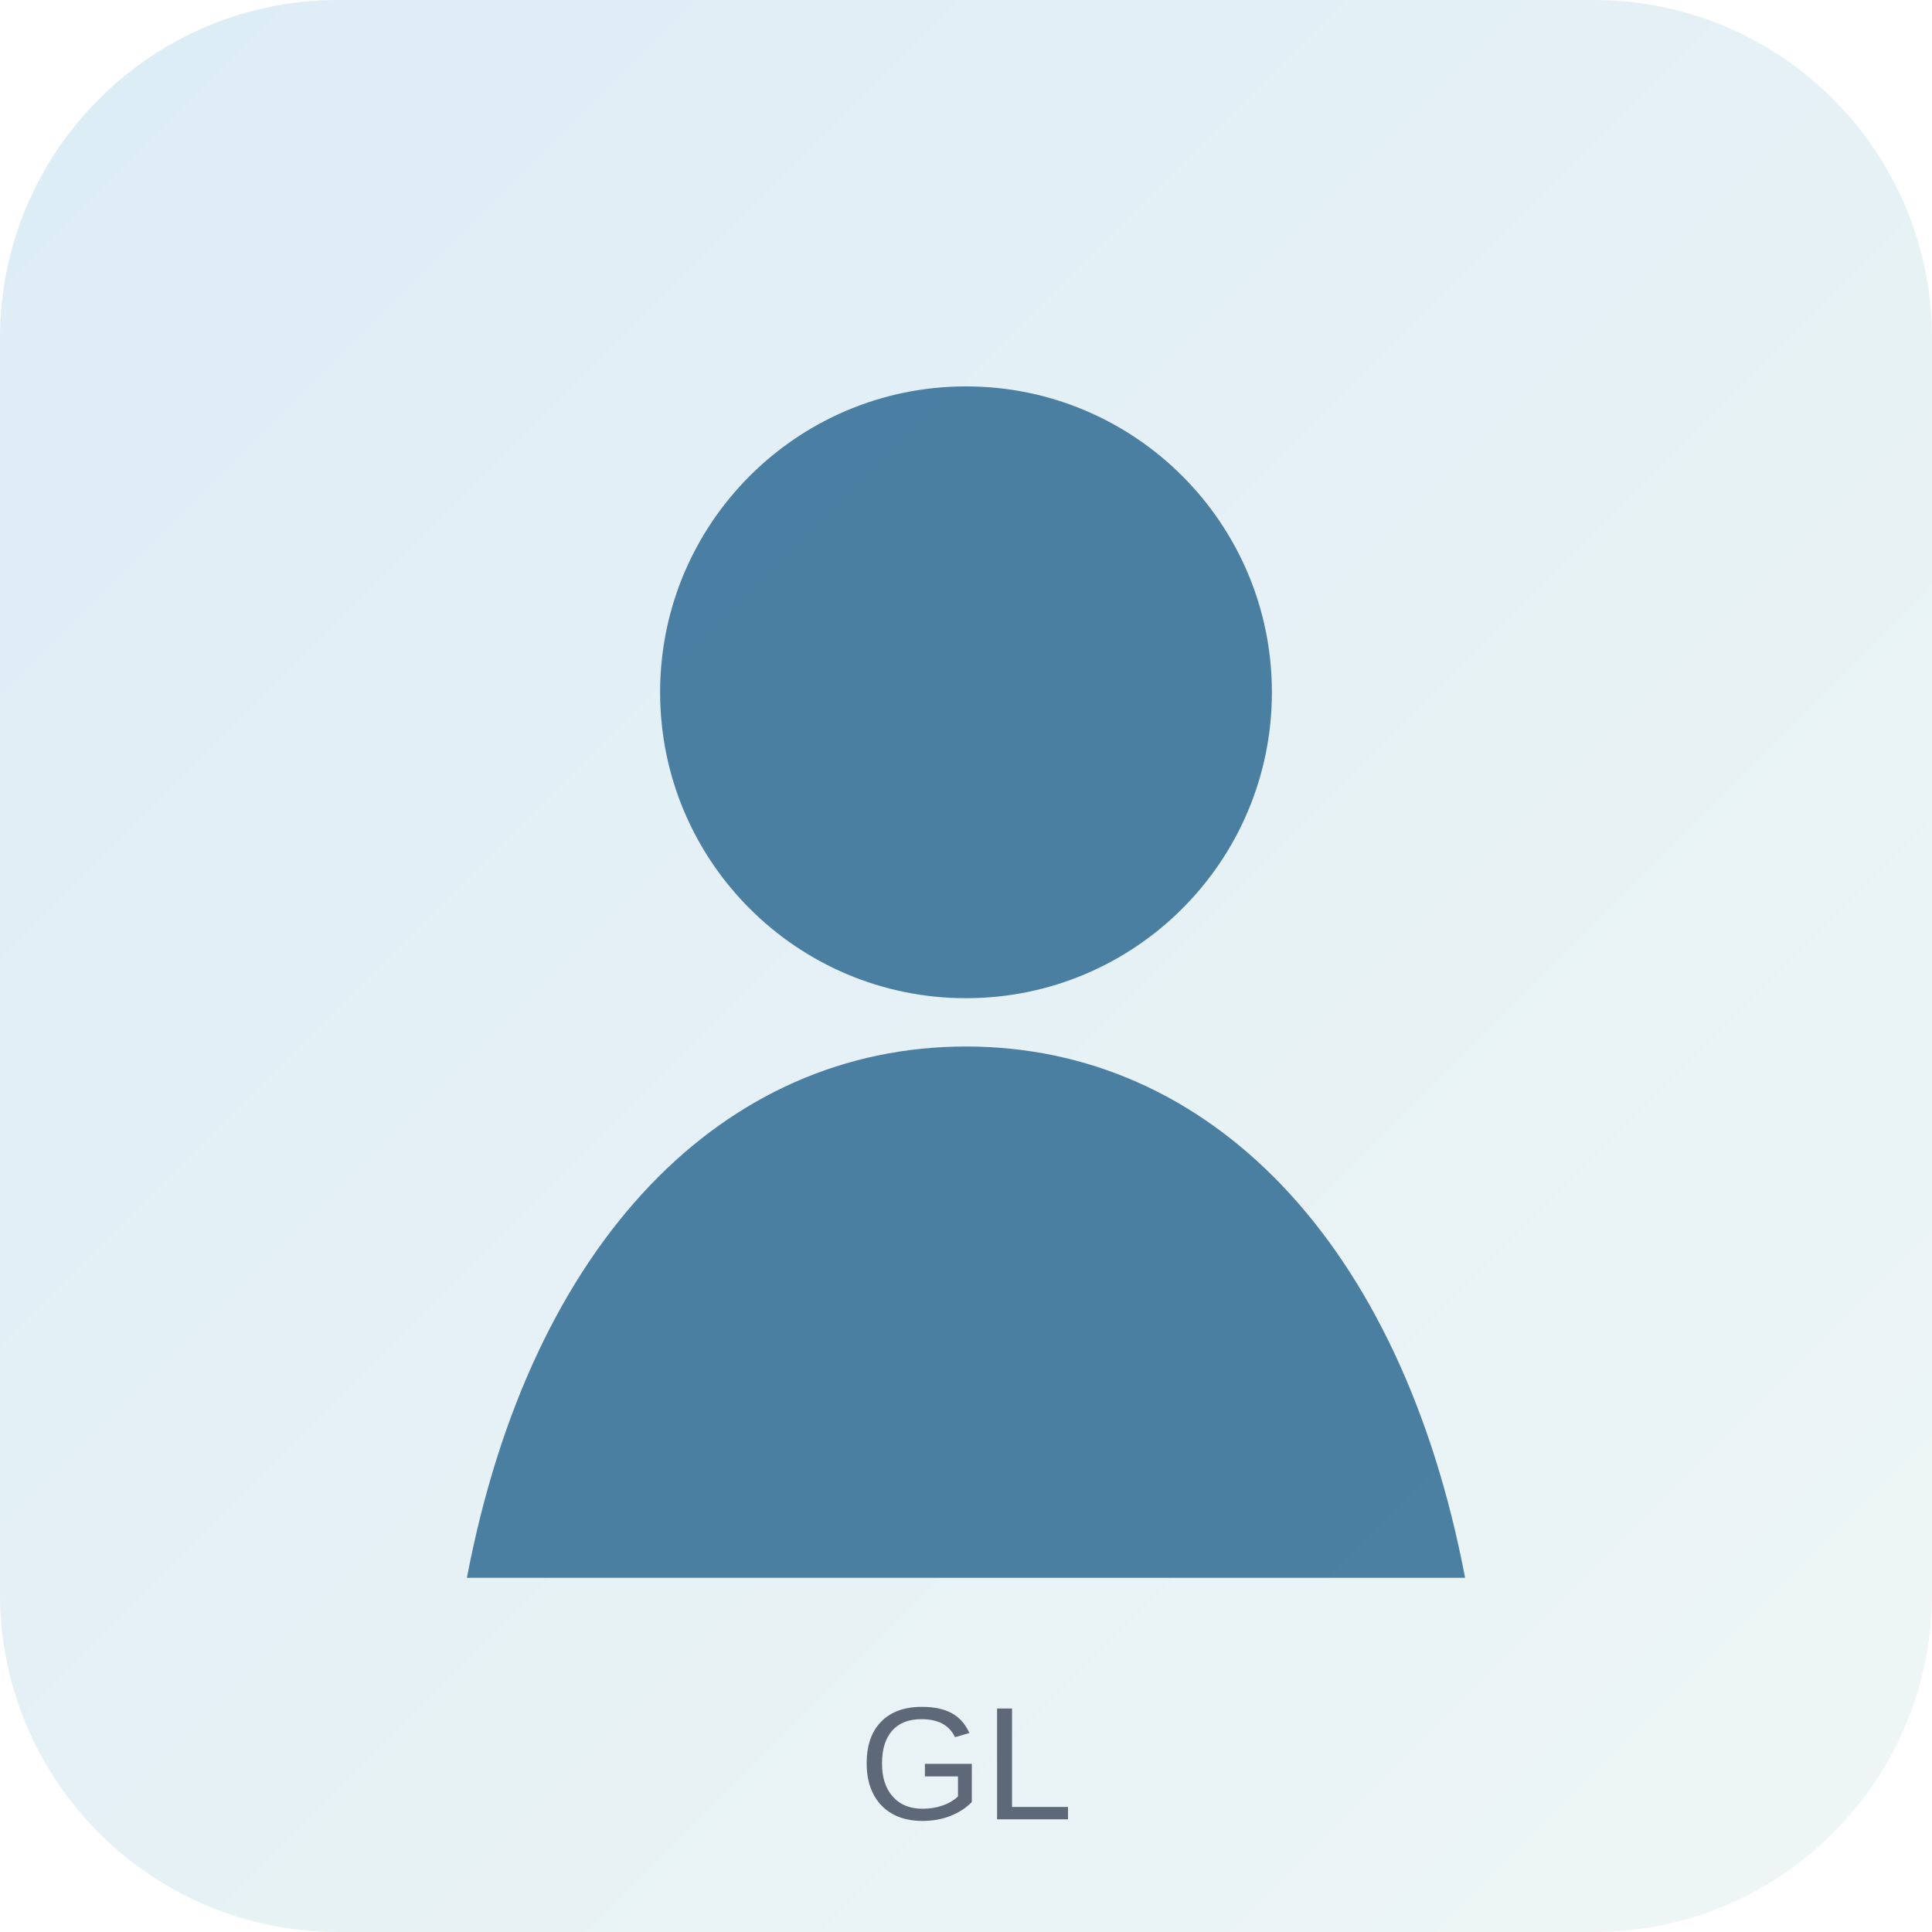
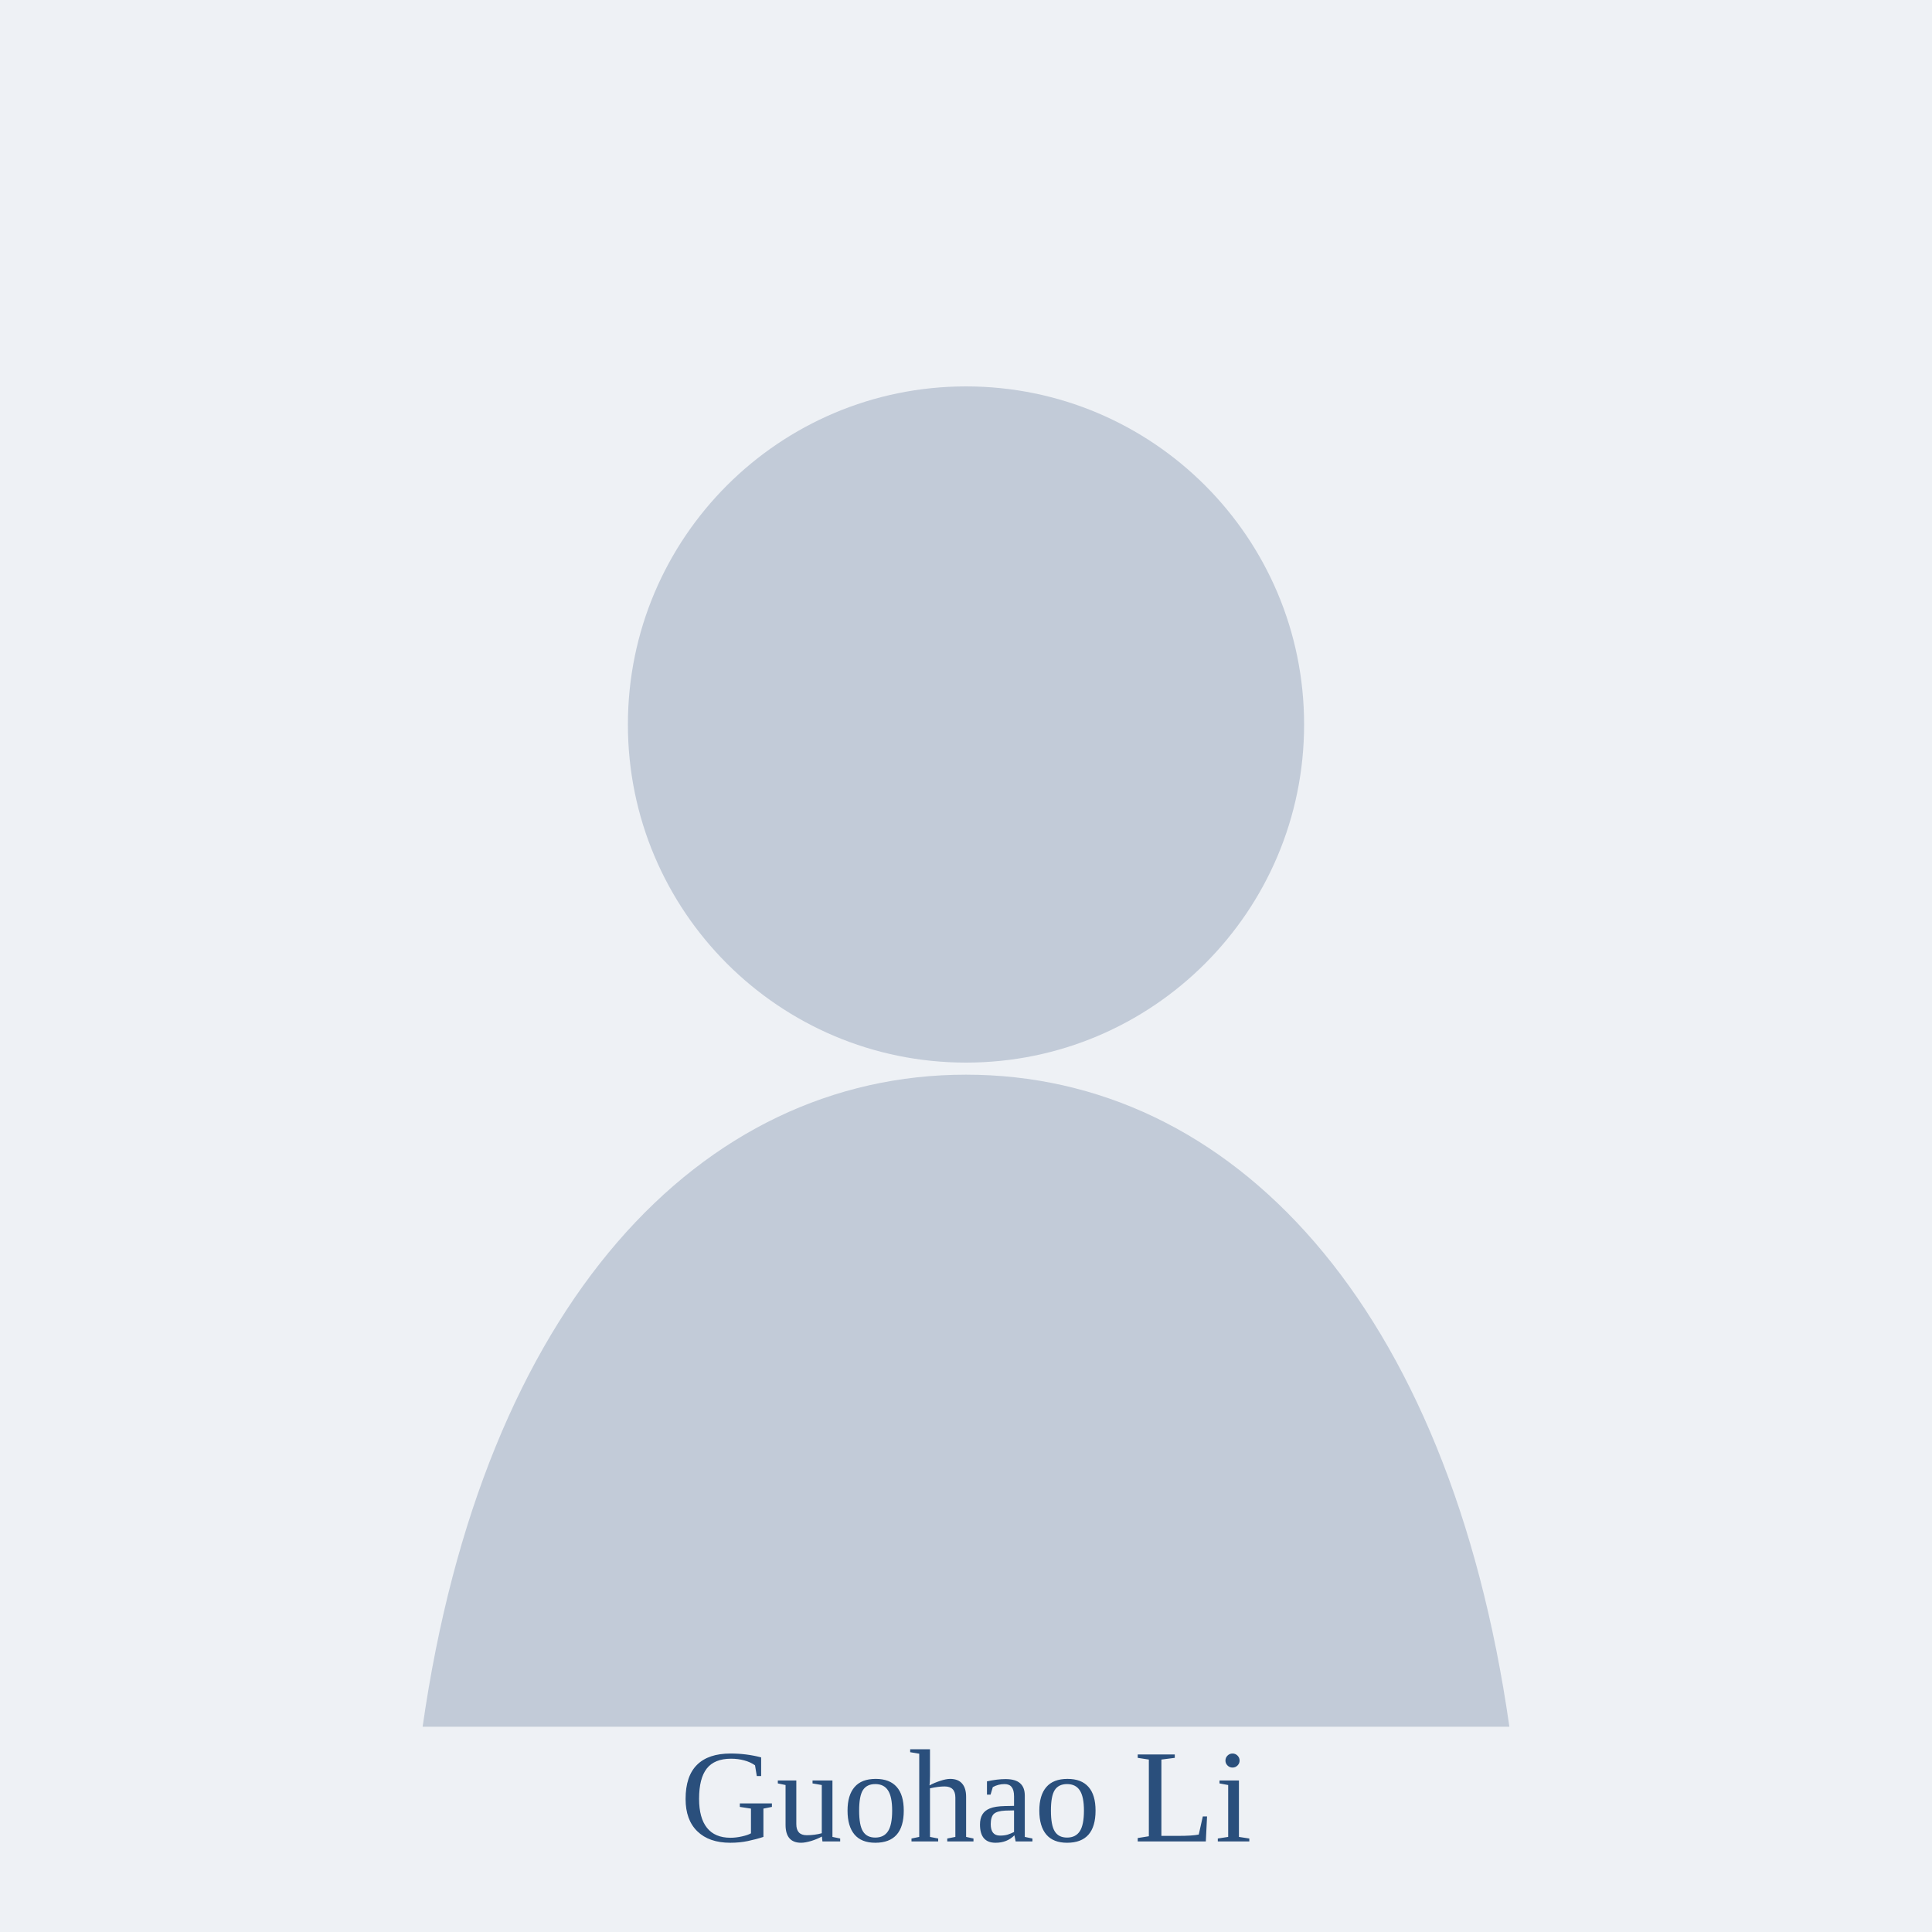
- <svg xmlns="http://www.w3.org/2000/svg" width="240" height="240" viewBox="0 0 240 240" role="img" aria-label="Portrait placeholder">
-   <defs>
-     <linearGradient id="g" x1="0" y1="0" x2="1" y2="1">
-       <stop offset="0%" stop-color="#dcecf6" />
-       <stop offset="100%" stop-color="#eff6f5" />
-     </linearGradient>
-   </defs>
-   <rect width="240" height="240" rx="42" fill="url(#g)" />
-   <circle cx="120" cy="86" r="38" fill="#1f5f8b" opacity="0.78" />
-   <path d="M58 196c8-42 32-66 62-66s54 24 62 66" fill="#1f5f8b" opacity="0.78" />
-   <text x="120" y="226" font-family="Arial, sans-serif" font-size="20" text-anchor="middle" fill="#5d6979">GL</text>
+ <svg xmlns="http://www.w3.org/2000/svg" width="320" height="320" viewBox="0 0 320 320" role="img" aria-label="Portrait placeholder">
+   <rect width="320" height="320" fill="#eef1f5" />
+   <circle cx="160" cy="120" r="56" fill="#c2cbd8" />
+   <path d="M70 286c10-70 46-108 90-108s80 38 90 108" fill="#c2cbd8" />
+   <text x="160" y="305" text-anchor="middle" font-family="Georgia, 'Times New Roman', serif" font-size="22" fill="#2a4f7c">Guohao Li</text>
</svg>
